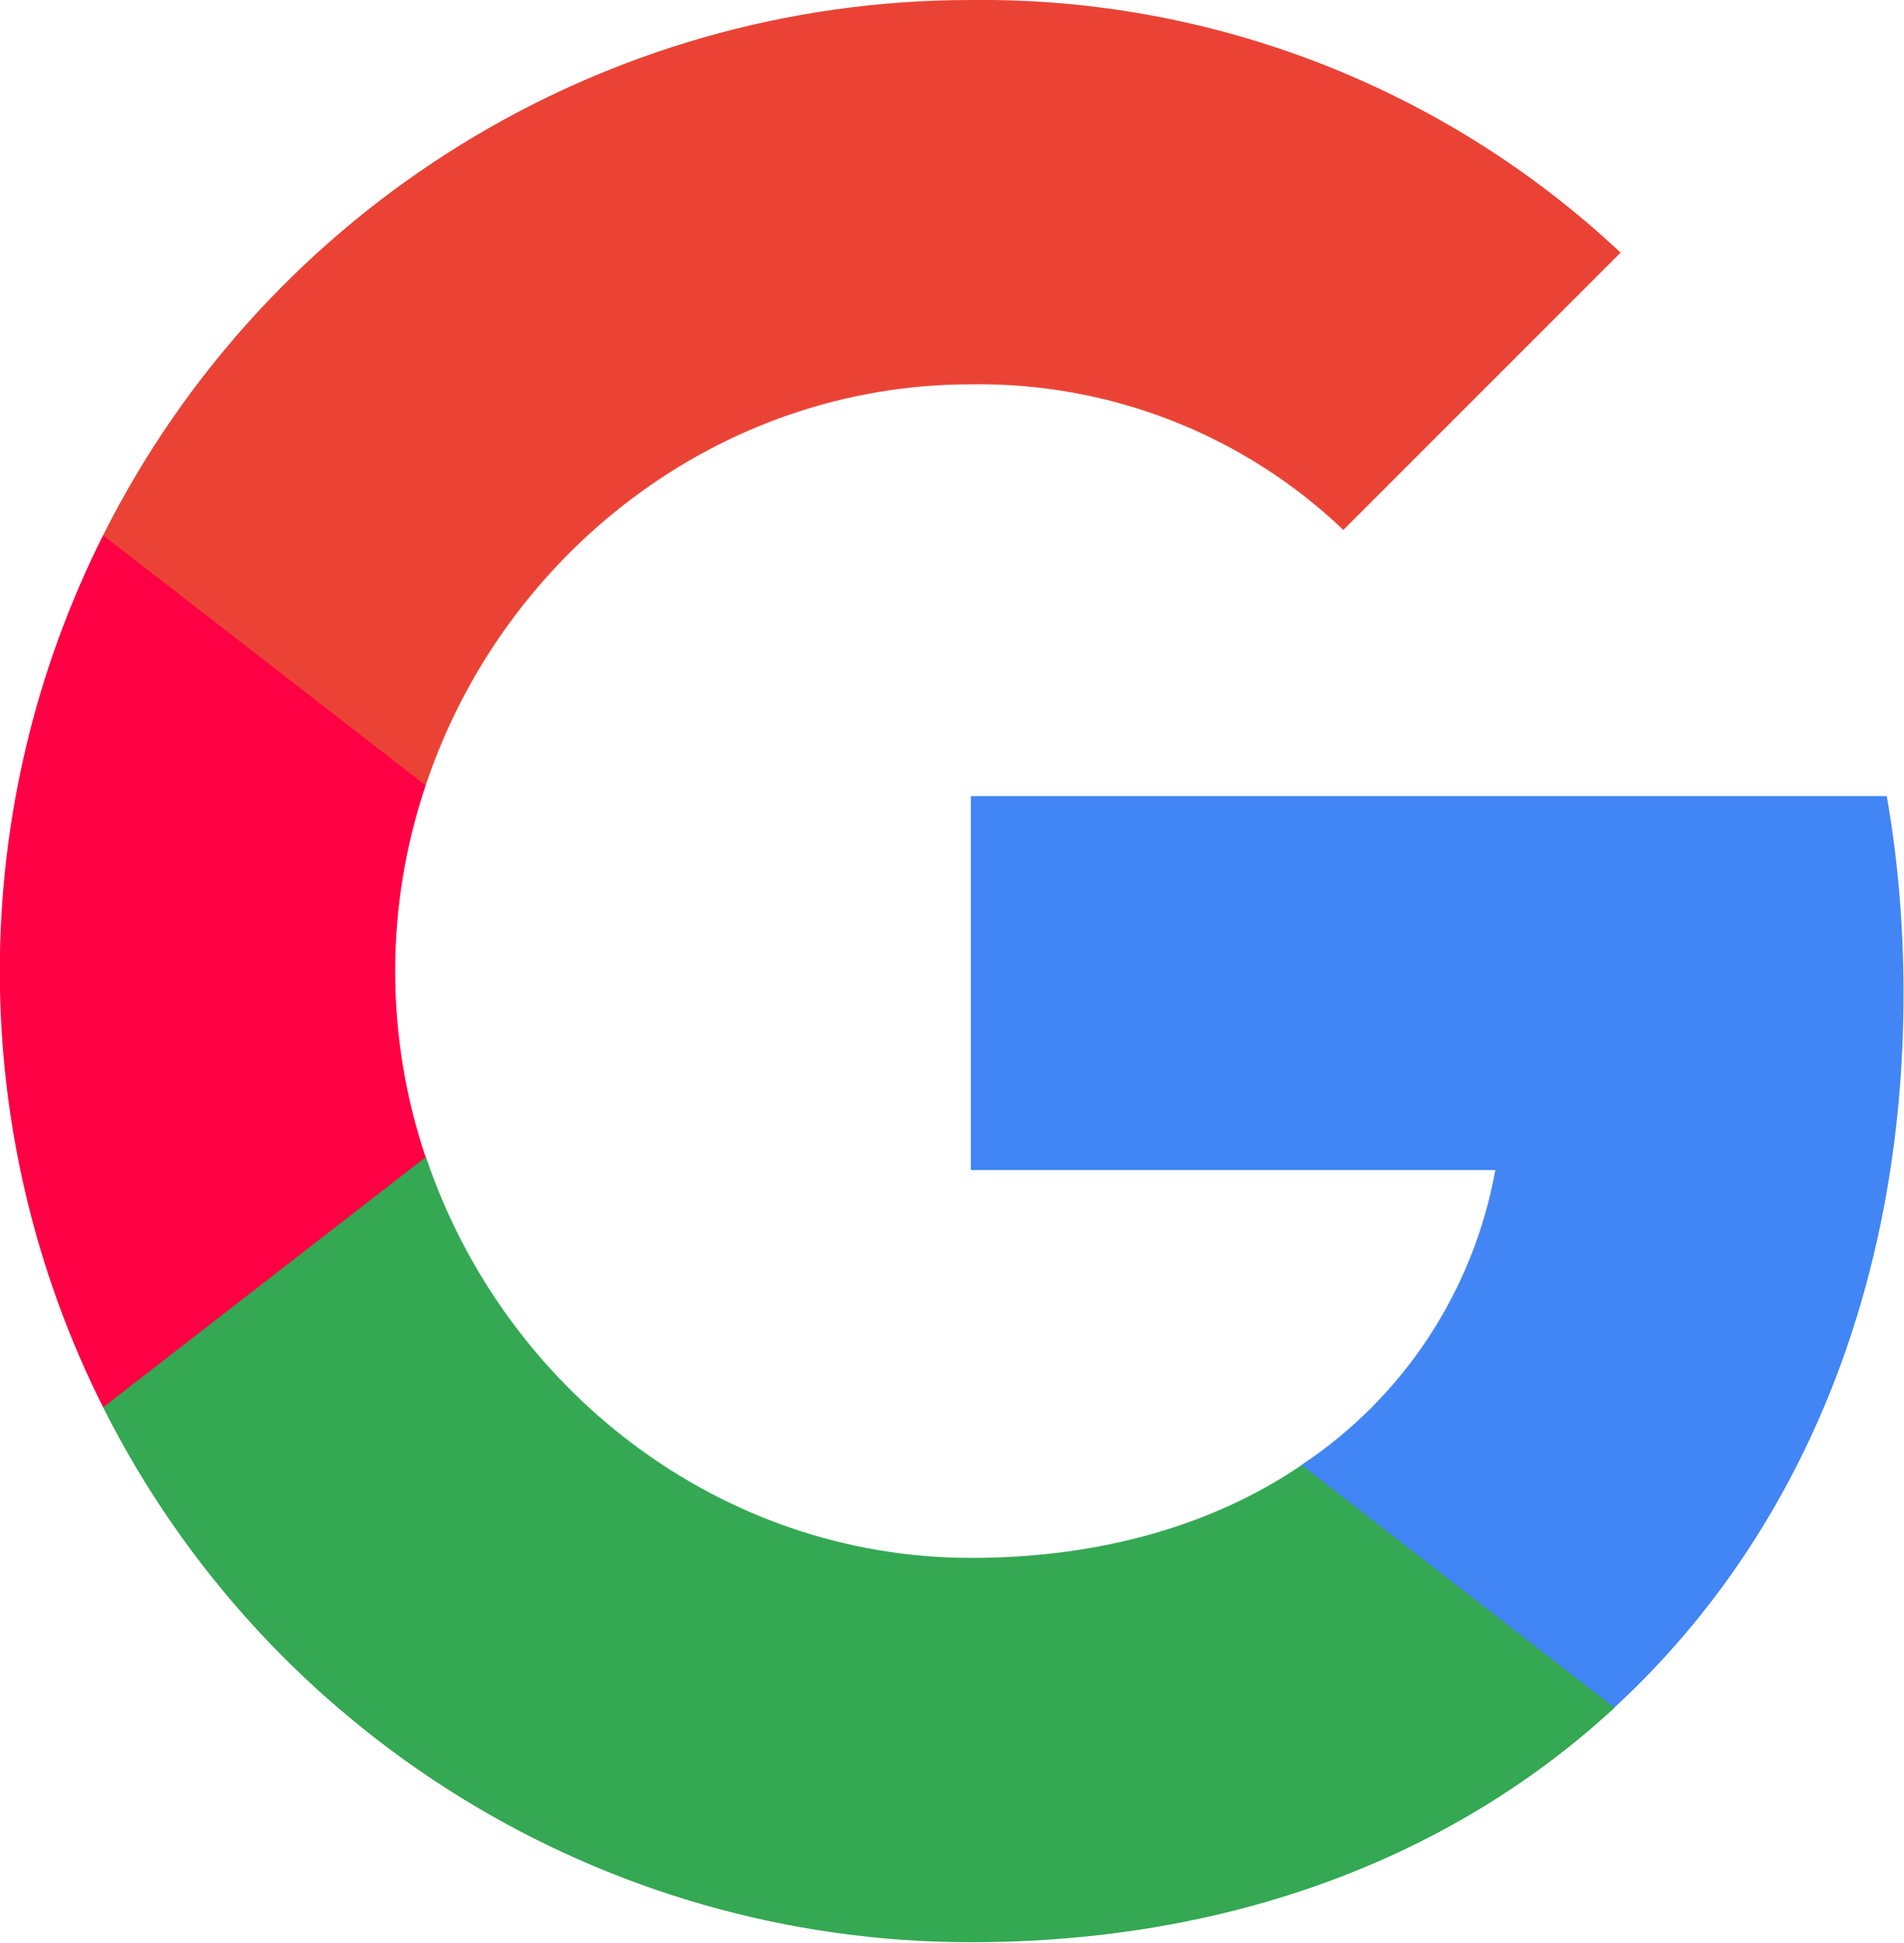
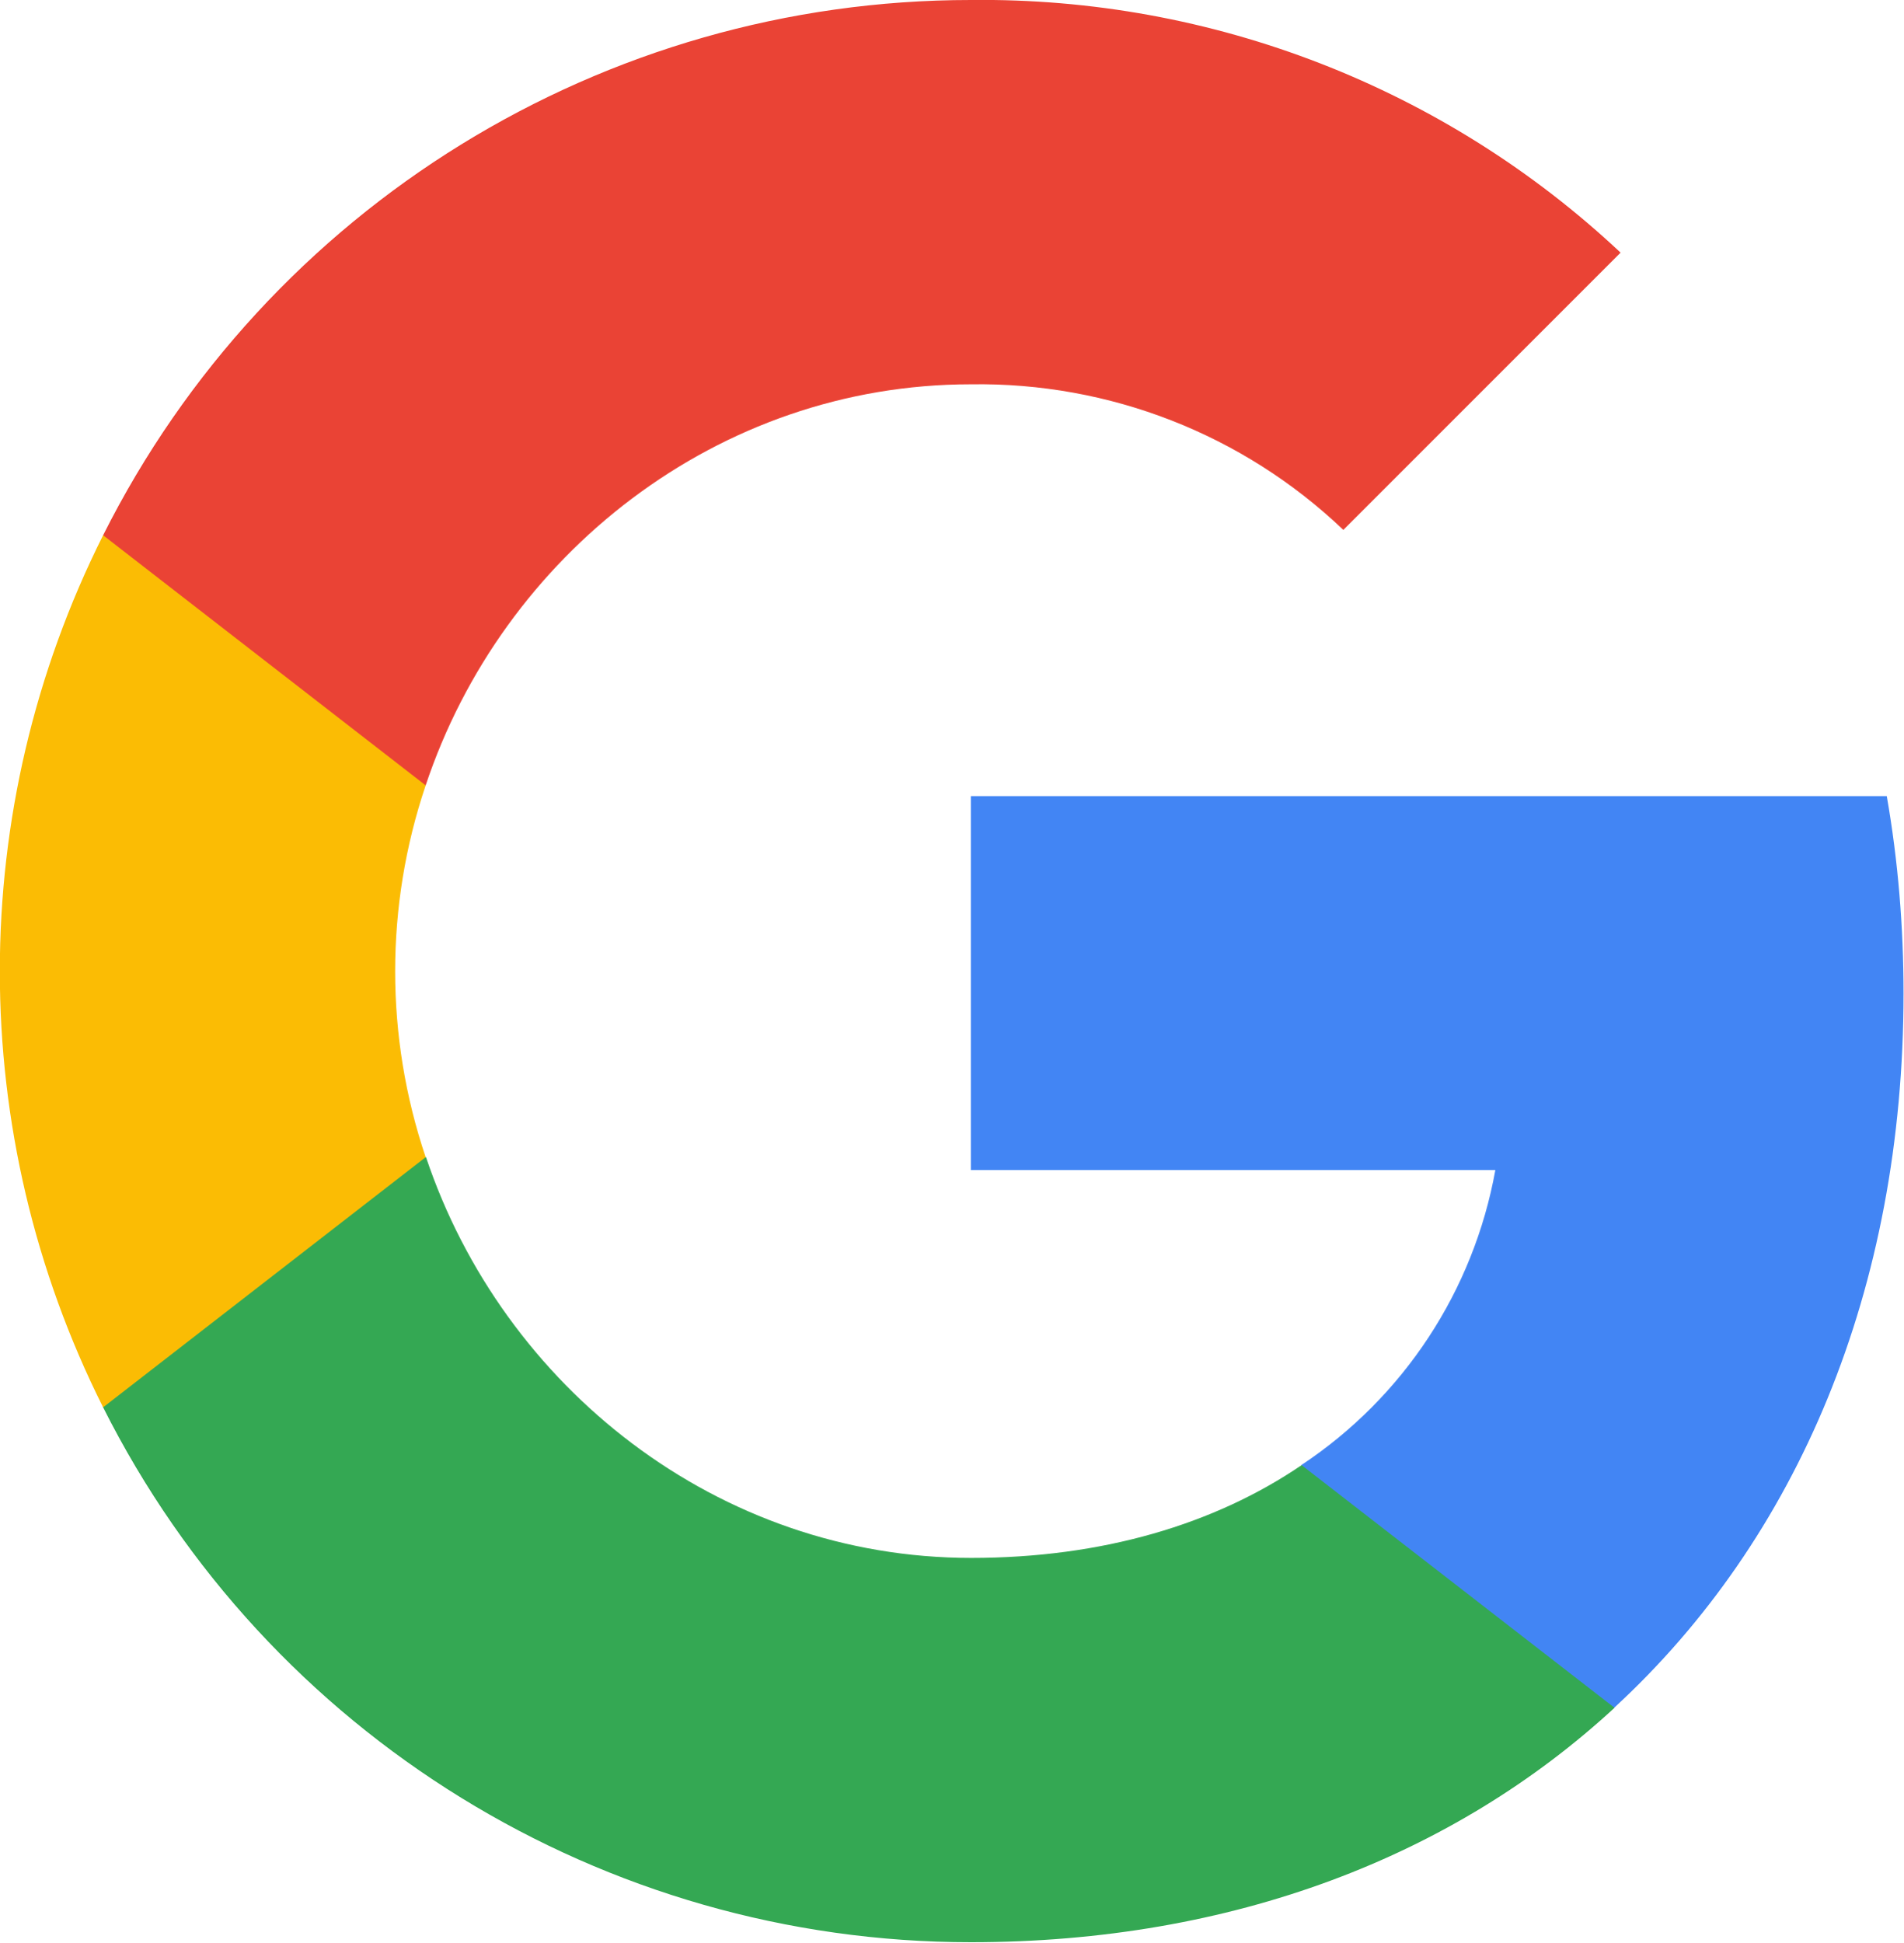
<svg xmlns="http://www.w3.org/2000/svg" viewBox="0 0 533.5 544.3">
  <path d="M533.5 278.4c0-18.5-1.5-37.1-4.7-55.3H272.1v104.8h147c-6.1 33.8-25.7 63.7-54.4 82.7v68h87.7c51.5-47.4 81.1-117.4 81.1-200.2z" fill="#4285f4" />
  <path d="M272.1 544.3c73.4 0 135.3-24.1 180.4-65.7l-87.7-68c-24.4 16.6-55.9 26-92.6 26-71 0-131.2-47.9-152.8-112.3H28.9v70.1c46.2 91.9 140.3 149.9 243.2 149.9z" fill="#34a853" />
-   <path d="M119.3 324.3c-11.4-33.8-11.4-70.4 0-104.2V150H28.9c-38.6 76.9-38.6 167.5 0 244.4l90.4-70.1z" fill="#f04" />
+   <path d="M119.3 324.3c-11.4-33.8-11.4-70.4 0-104.2V150H28.9c-38.6 76.9-38.6 167.5 0 244.4l90.4-70.1z" fill="#fbbc04" />
  <path d="M272.1 107.7c38.8-.6 76.3 14 104.4 40.8l77.7-77.7C405 24.6 339.7-.8 272.1 0 169.2 0 75.1 58 28.9 150l90.4 70.1c21.5-64.5 81.8-112.4 152.8-112.4z" fill="#ea4335" />
</svg>
